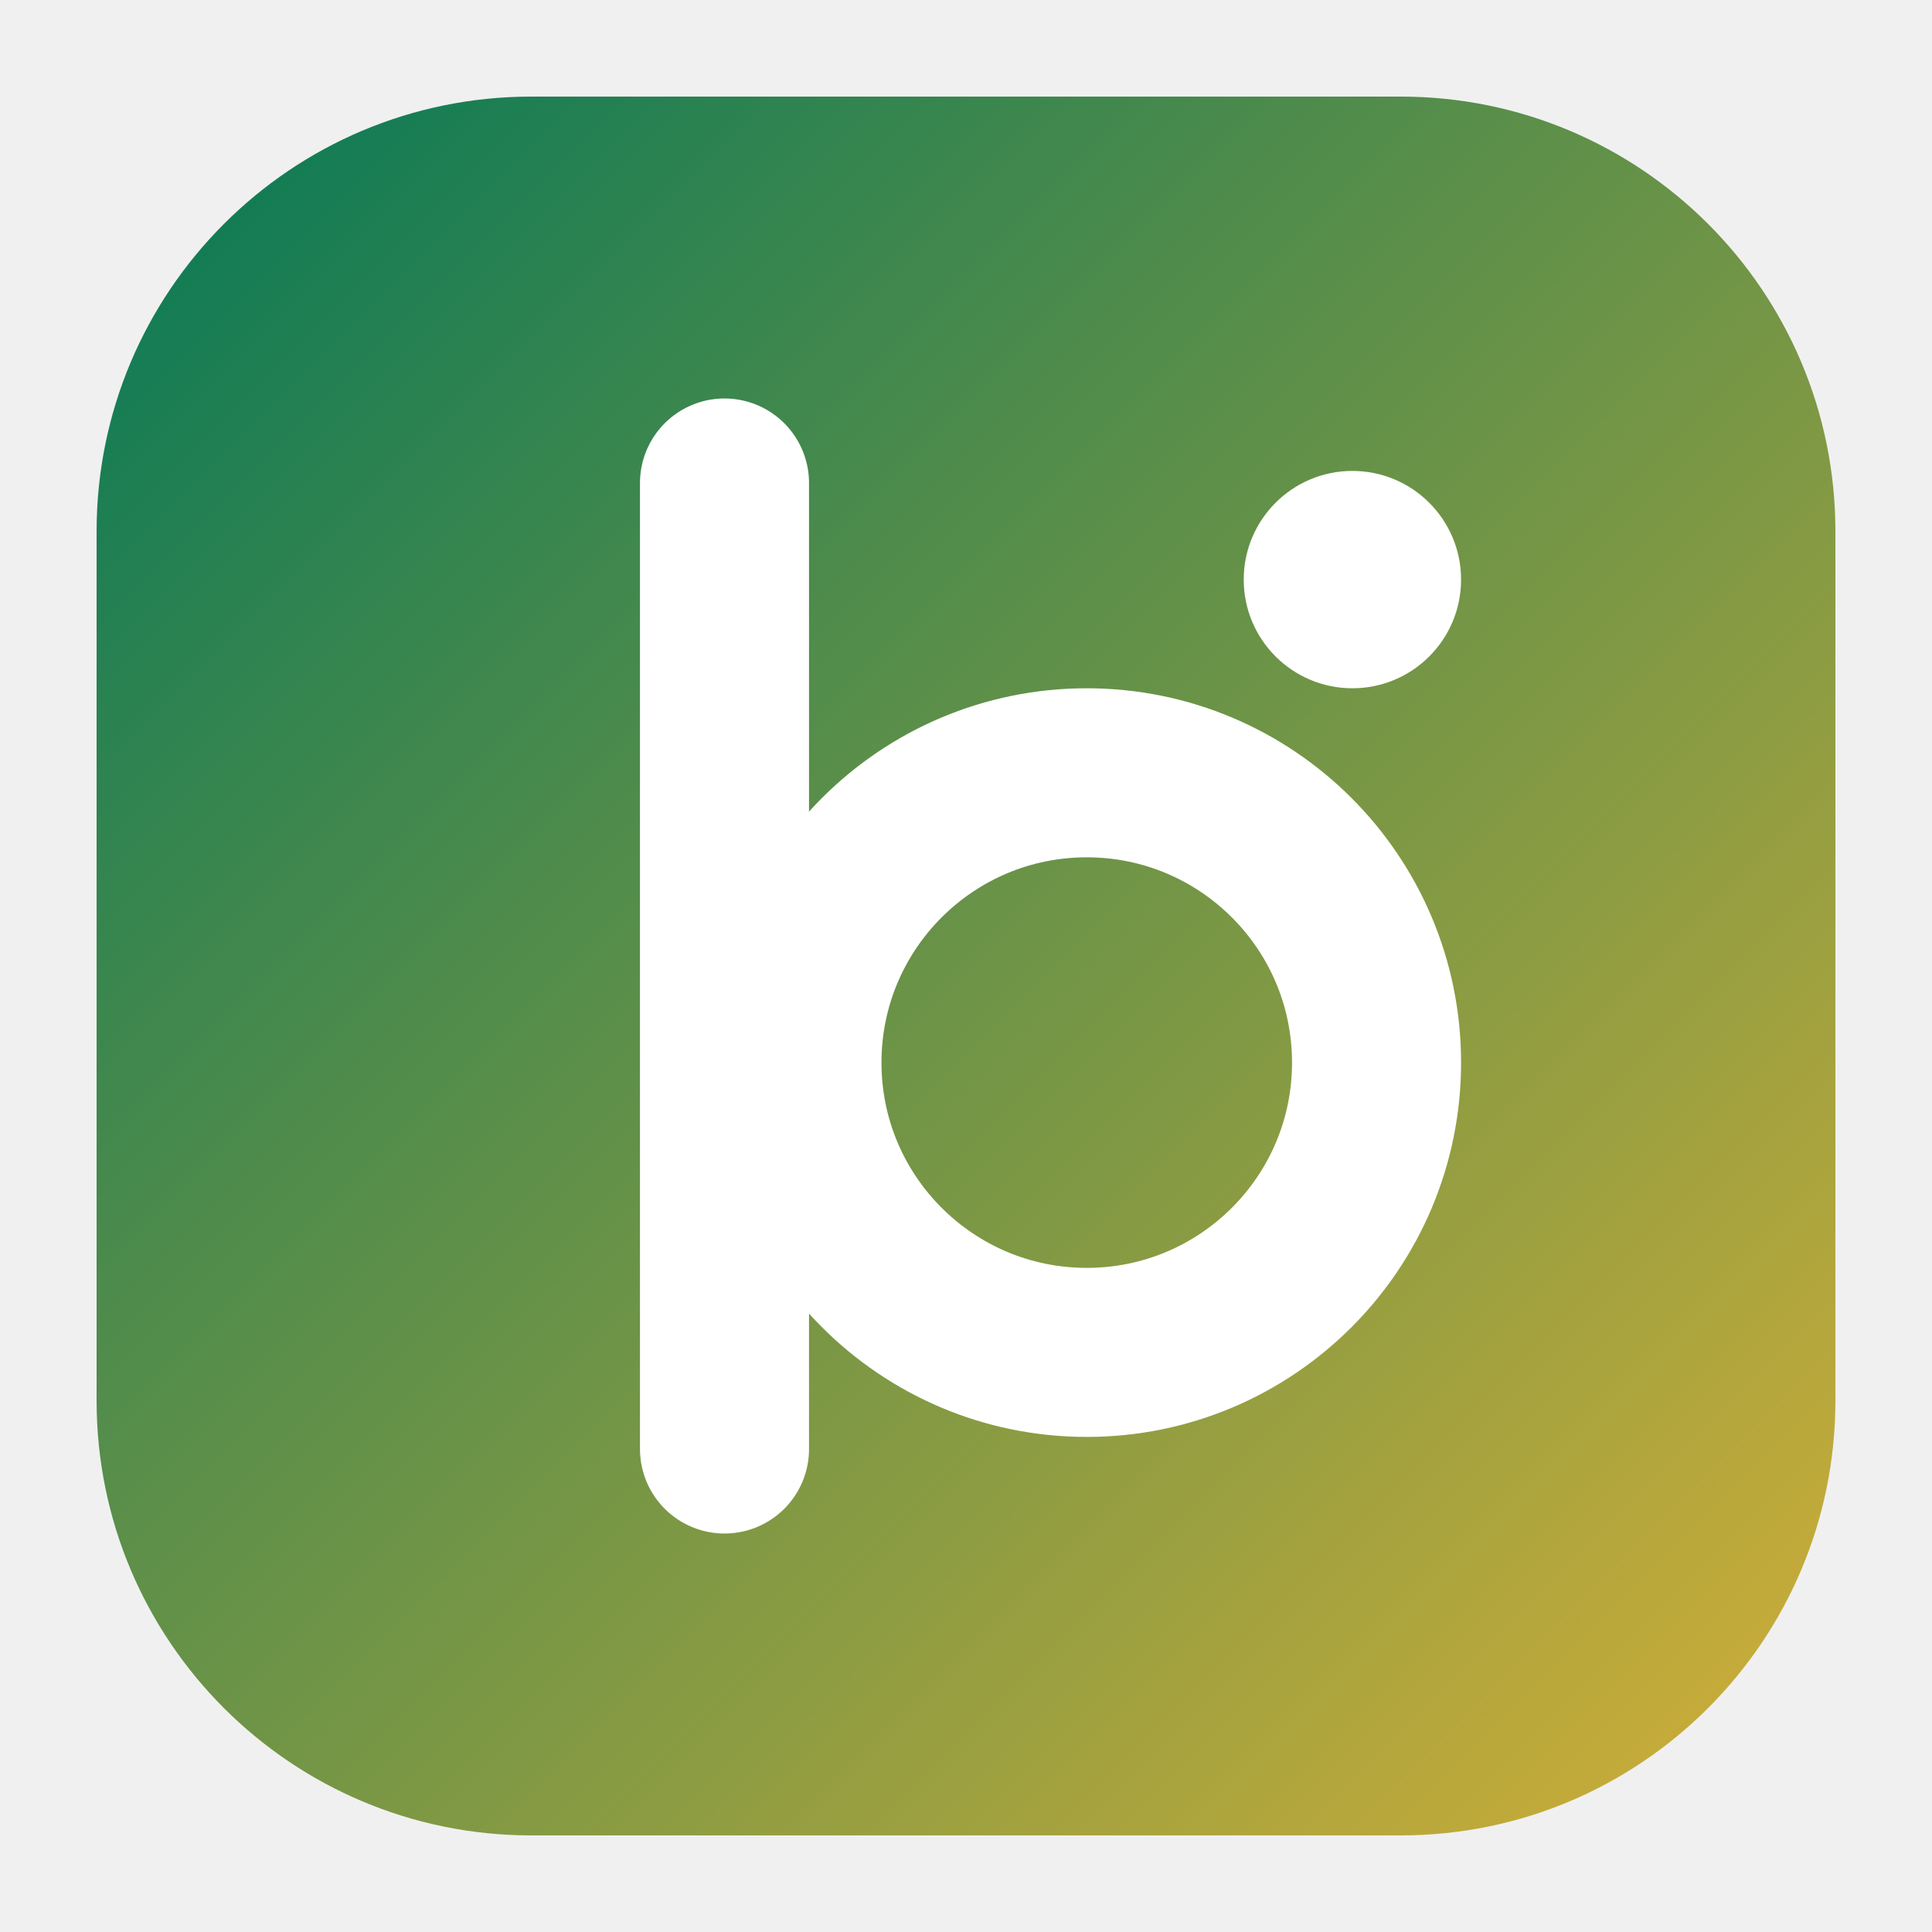
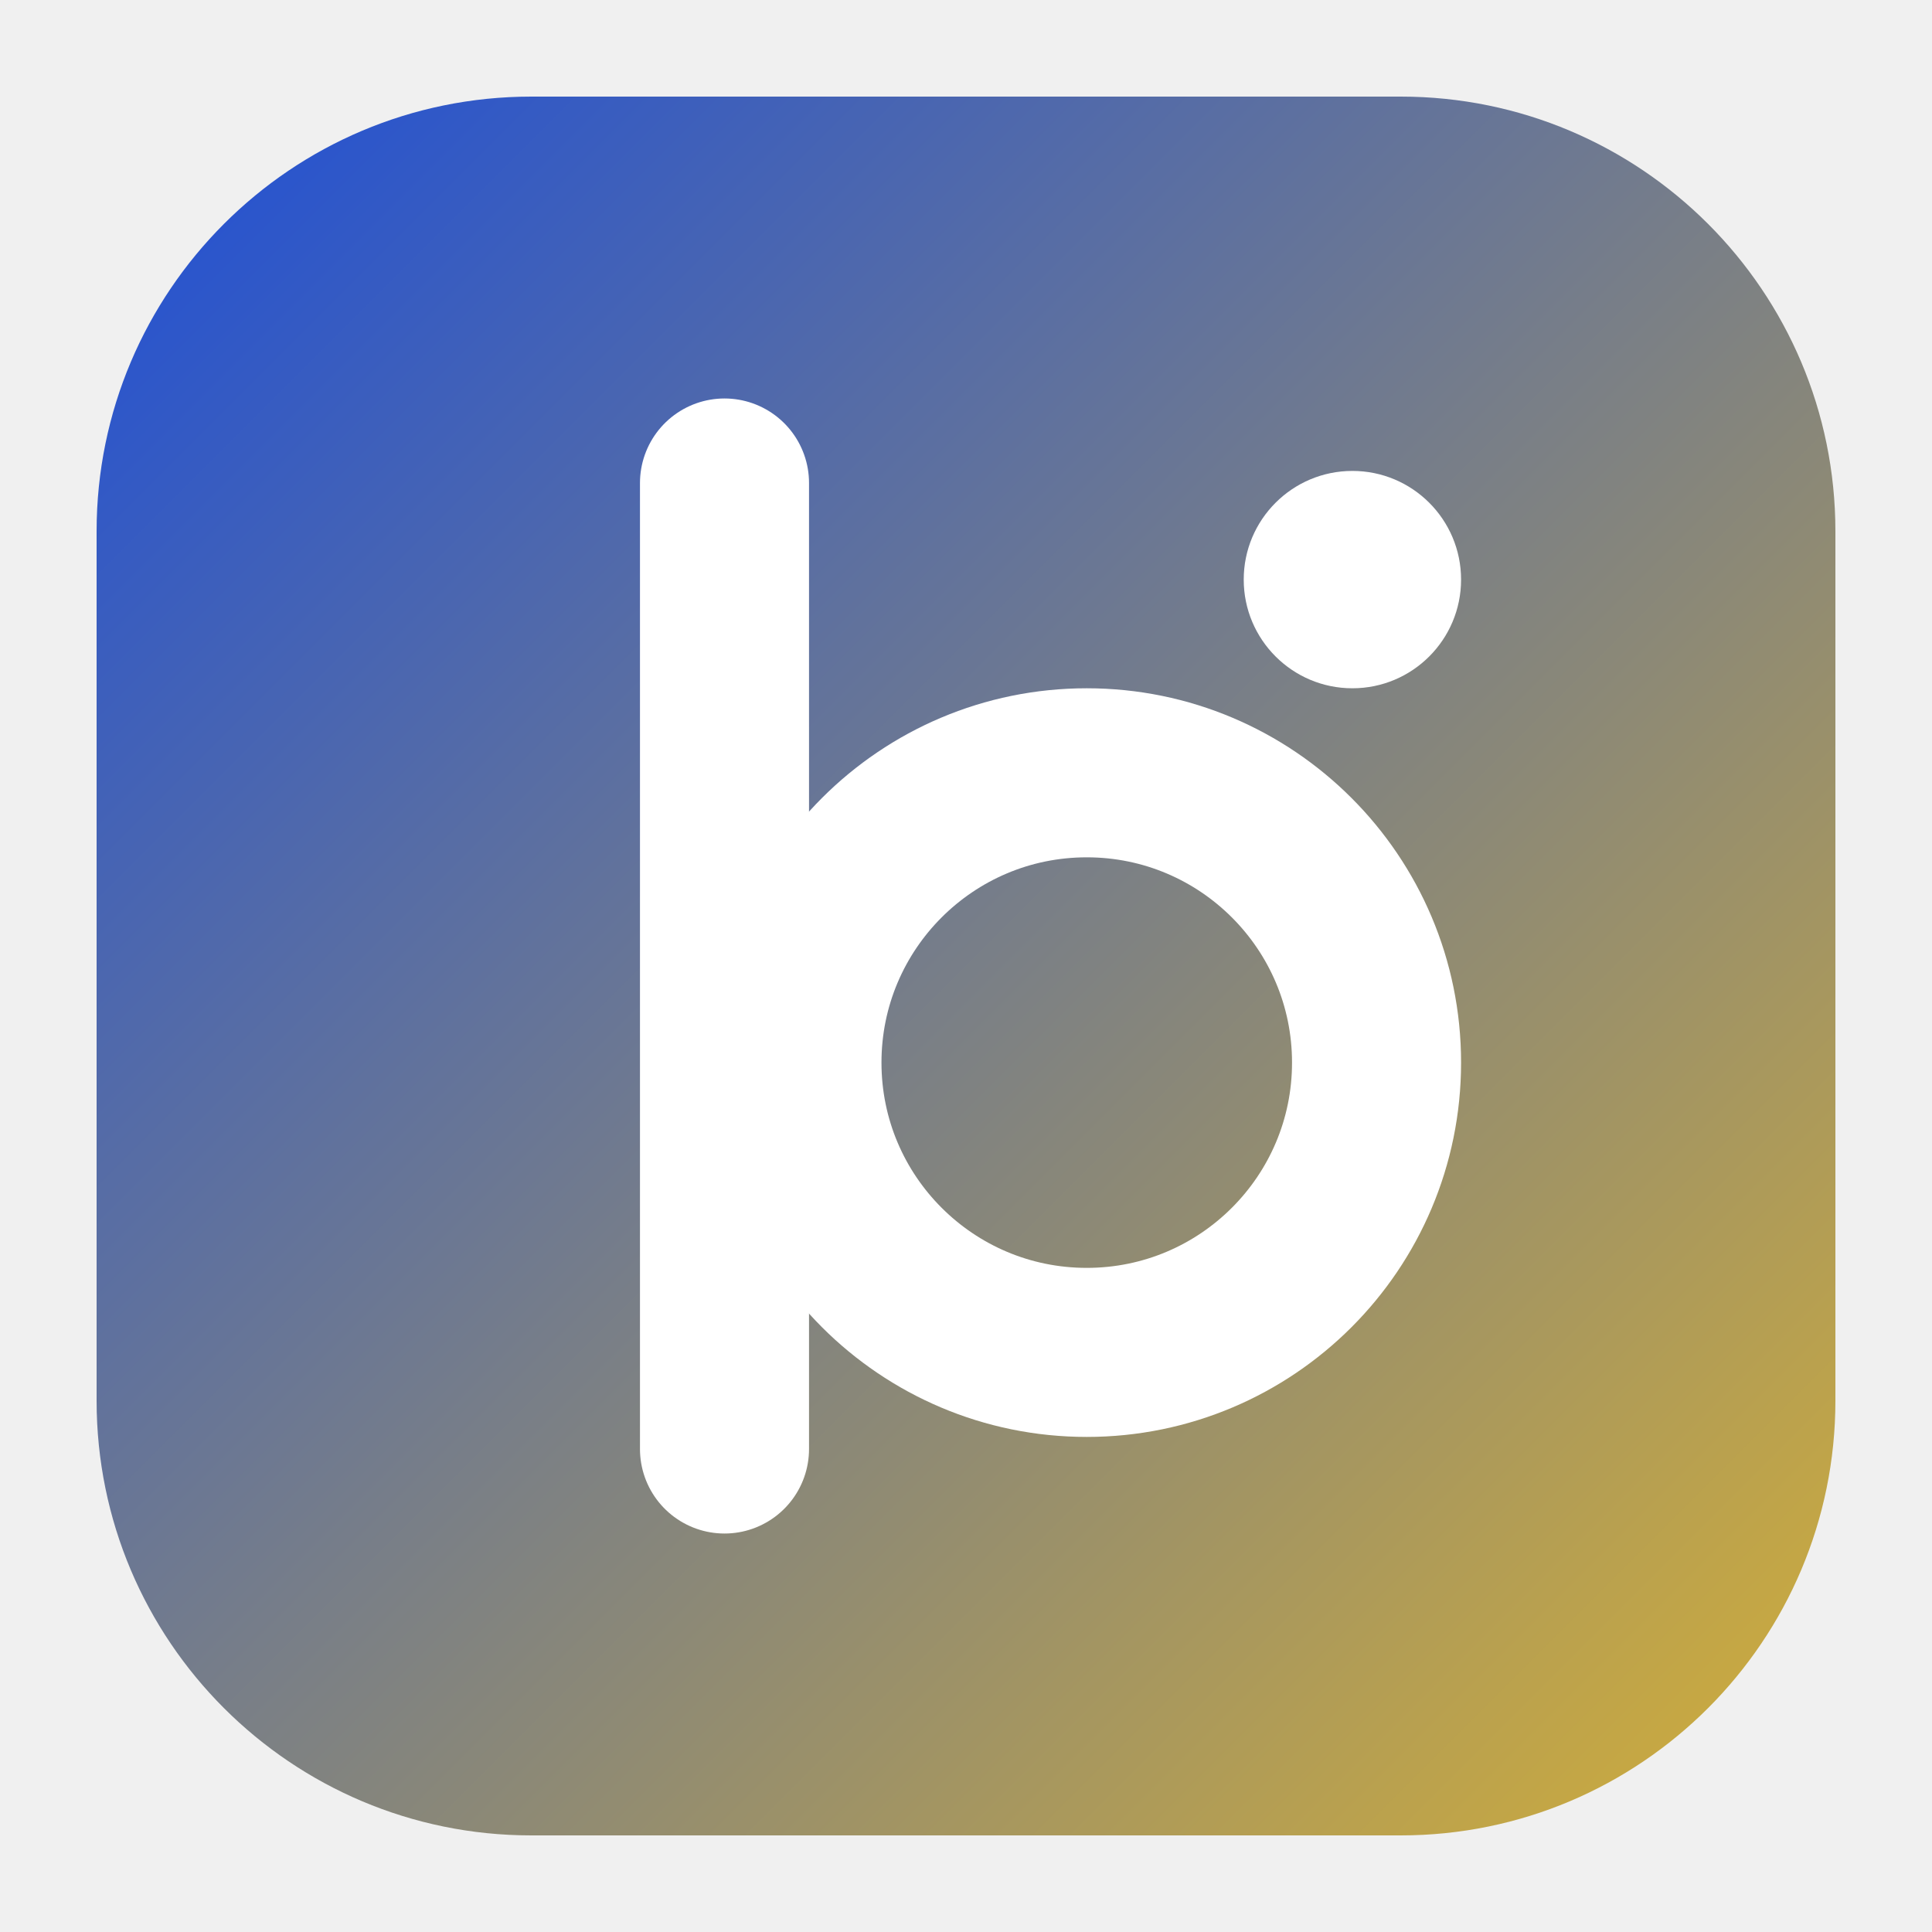
<svg xmlns="http://www.w3.org/2000/svg" viewBox="0 0 80 80" role="img" aria-label="BGeetech">
  <defs>
    <linearGradient id="g" x1="0" y1="0" x2="1" y2="1">
-       <stop offset="0" stop-color="#047857" />
+       <stop offset="0" stop-color="#1d4ed8" />
      <stop offset="1" stop-color="#D4AF37" />
    </linearGradient>
  </defs>
  <rect x="4" y="4" width="72" height="72" rx="18" fill="url(#g)" />
  <path d="M30 20v40" stroke="#fff" stroke-width="7" stroke-linecap="round" />
  <circle cx="45" cy="44" r="12" fill="none" stroke="#fff" stroke-width="7" />
  <circle cx="56" cy="24" r="4.5" fill="#fff" />
</svg>
